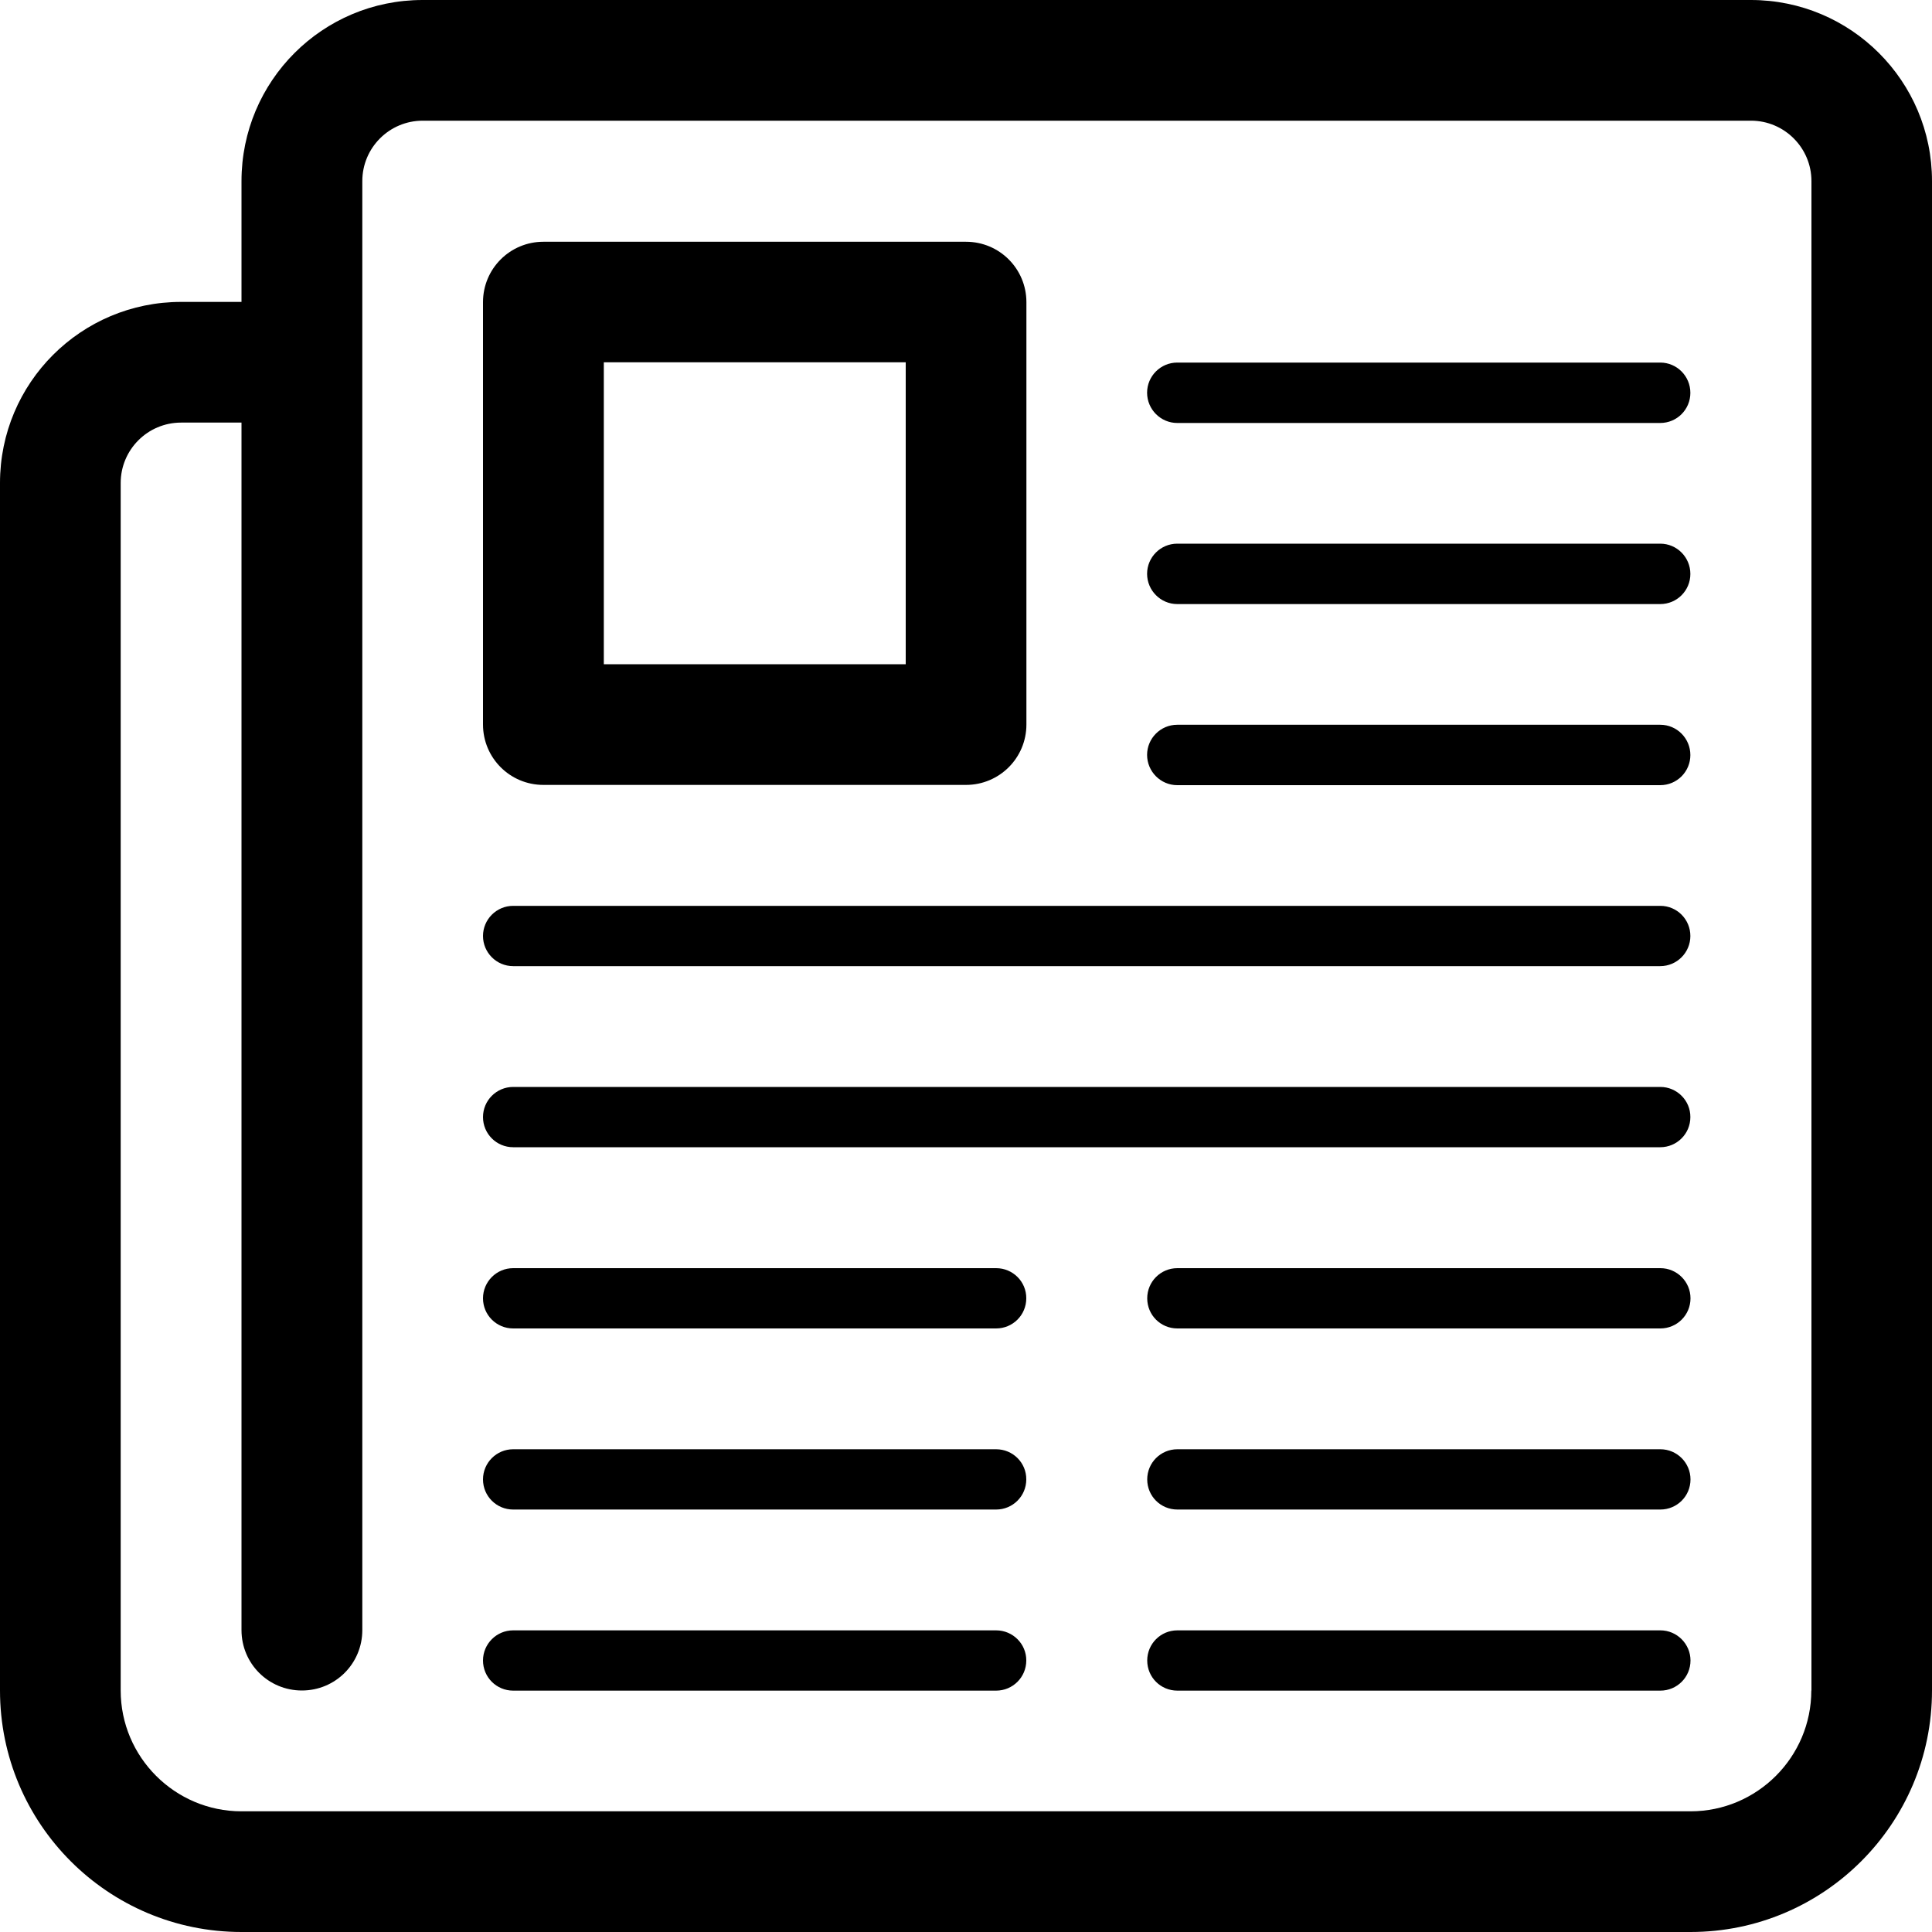
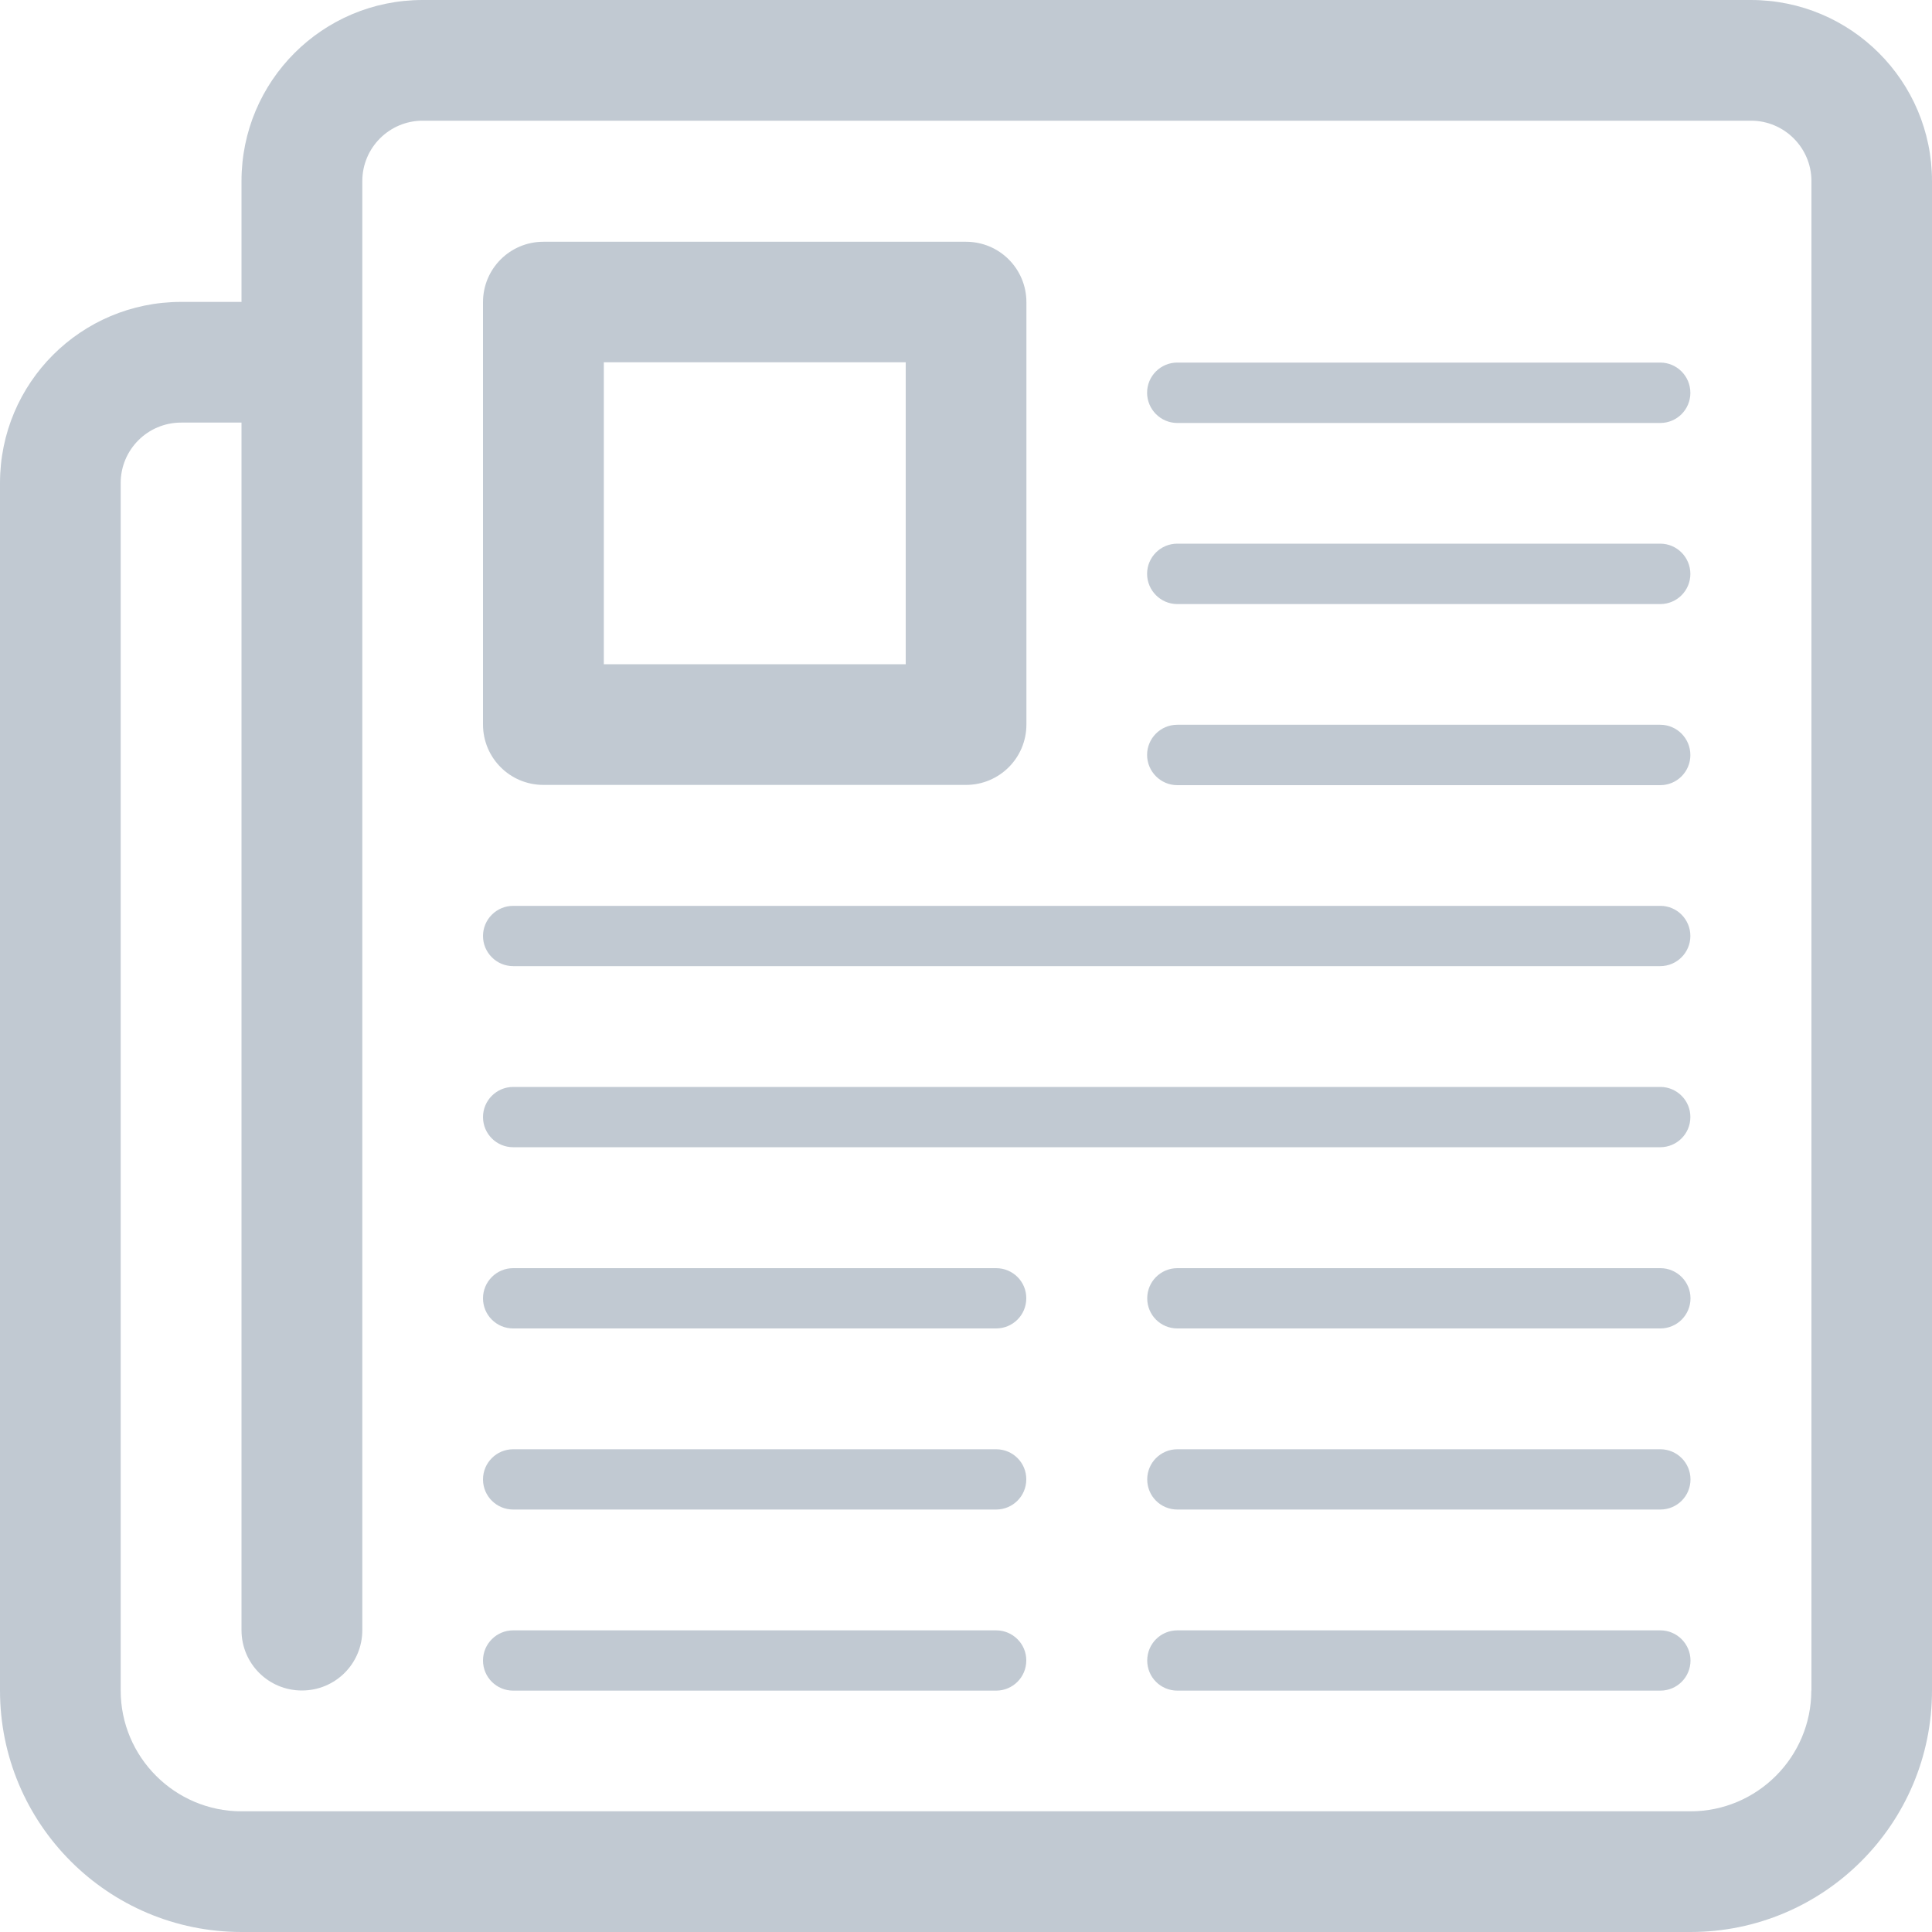
<svg xmlns="http://www.w3.org/2000/svg" version="1.1" id="Capa_1" x="0px" y="0px" width="15px" height="15px" viewBox="0 0 15 15" enable-background="new 0 0 15 15" xml:space="preserve">
-   <path d="M13.594,0H3.281C2.504,0,1.875,0.629,1.875,1.406v0.938H1.406C0.629,2.344,0,2.973,0,3.75v9.375C0,14.16,0.839,15,1.875,15  h11.25C14.16,15,15,14.16,15,13.125V1.406C15,0.629,14.37,0,13.594,0z M14.063,13.125c0,0.517-0.421,0.938-0.938,0.938H1.875  c-0.517,0-0.938-0.421-0.938-0.938V3.75c0-0.259,0.21-0.469,0.469-0.469h0.469v9.375c0,0.26,0.209,0.469,0.469,0.469  s0.469-0.209,0.469-0.469V1.406c0-0.259,0.21-0.469,0.469-0.469h10.313c0.258,0,0.469,0.21,0.469,0.469V13.125z M9.14,6.096h3.75  c0.13,0,0.234-0.105,0.234-0.234S13.02,5.627,12.89,5.627H9.14c-0.129,0-0.234,0.105-0.234,0.234S9.011,6.096,9.14,6.096z   M9.14,4.69h3.75c0.13,0,0.234-0.105,0.234-0.234S13.02,4.221,12.89,4.221H9.14c-0.129,0-0.234,0.105-0.234,0.234  S9.011,4.69,9.14,4.69z M9.14,3.284h3.75c0.13,0,0.234-0.105,0.234-0.234S13.02,2.815,12.89,2.815H9.14  c-0.129,0-0.234,0.105-0.234,0.234S9.011,3.284,9.14,3.284z M7.734,12.658h-3.75c-0.129,0-0.234,0.105-0.234,0.234  c0,0.13,0.105,0.234,0.234,0.234h3.75c0.129,0,0.234-0.104,0.234-0.234C7.969,12.764,7.864,12.658,7.734,12.658z M7.734,11.252  h-3.75c-0.129,0-0.234,0.105-0.234,0.234c0,0.13,0.105,0.234,0.234,0.234h3.75c0.129,0,0.234-0.104,0.234-0.234  C7.969,11.357,7.864,11.252,7.734,11.252z M7.734,9.846h-3.75c-0.129,0-0.234,0.105-0.234,0.234c0,0.13,0.105,0.234,0.234,0.234  h3.75c0.129,0,0.234-0.104,0.234-0.234C7.969,9.951,7.864,9.846,7.734,9.846z M12.891,12.658h-3.75c-0.13,0-0.234,0.105-0.234,0.234  c0,0.13,0.104,0.234,0.234,0.234h3.75c0.129,0,0.234-0.104,0.234-0.234C13.125,12.764,13.02,12.658,12.891,12.658z M12.891,11.252  h-3.75c-0.13,0-0.234,0.105-0.234,0.234c0,0.13,0.104,0.234,0.234,0.234h3.75c0.129,0,0.234-0.104,0.234-0.234  C13.125,11.357,13.02,11.252,12.891,11.252z M12.891,9.846h-3.75c-0.13,0-0.234,0.105-0.234,0.234c0,0.13,0.104,0.234,0.234,0.234  h3.75c0.129,0,0.234-0.104,0.234-0.234C13.125,9.951,13.02,9.846,12.891,9.846z M12.891,7.033H3.984  c-0.129,0-0.234,0.105-0.234,0.234s0.105,0.234,0.234,0.234h8.906c0.129,0,0.234-0.105,0.234-0.234S13.02,7.033,12.891,7.033z   M12.891,8.439H3.984c-0.129,0-0.234,0.105-0.234,0.234c0,0.13,0.105,0.234,0.234,0.234h8.906c0.129,0,0.234-0.104,0.234-0.234  C13.125,8.545,13.02,8.439,12.891,8.439z M4.219,6.094H7.5c0.259,0,0.469-0.209,0.469-0.469V2.346c0-0.259-0.209-0.469-0.469-0.469  H4.219c-0.259,0-0.469,0.209-0.469,0.469v3.279C3.75,5.884,3.959,6.094,4.219,6.094z M4.688,2.813h2.344v2.344H4.688V2.813z" />
+   <path style="fill:#8394a6; opacity: 0.5;" d="M13.594,0H3.281C2.504,0,1.875,0.629,1.875,1.406v0.938H1.406C0.629,2.344,0,2.973,0,3.75v9.375C0,14.16,0.839,15,1.875,15  h11.25C14.16,15,15,14.16,15,13.125V1.406C15,0.629,14.37,0,13.594,0z M14.063,13.125c0,0.517-0.421,0.938-0.938,0.938H1.875  c-0.517,0-0.938-0.421-0.938-0.938V3.75c0-0.259,0.21-0.469,0.469-0.469h0.469v9.375c0,0.26,0.209,0.469,0.469,0.469  s0.469-0.209,0.469-0.469V1.406c0-0.259,0.21-0.469,0.469-0.469h10.313c0.258,0,0.469,0.21,0.469,0.469V13.125z M9.14,6.096h3.75  c0.13,0,0.234-0.105,0.234-0.234S13.02,5.627,12.89,5.627H9.14c-0.129,0-0.234,0.105-0.234,0.234S9.011,6.096,9.14,6.096z   M9.14,4.69h3.75c0.13,0,0.234-0.105,0.234-0.234S13.02,4.221,12.89,4.221H9.14c-0.129,0-0.234,0.105-0.234,0.234  S9.011,4.69,9.14,4.69z M9.14,3.284h3.75c0.13,0,0.234-0.105,0.234-0.234S13.02,2.815,12.89,2.815H9.14  c-0.129,0-0.234,0.105-0.234,0.234S9.011,3.284,9.14,3.284z M7.734,12.658h-3.75c-0.129,0-0.234,0.105-0.234,0.234  c0,0.13,0.105,0.234,0.234,0.234h3.75c0.129,0,0.234-0.104,0.234-0.234C7.969,12.764,7.864,12.658,7.734,12.658z M7.734,11.252  h-3.75c-0.129,0-0.234,0.105-0.234,0.234c0,0.13,0.105,0.234,0.234,0.234h3.75c0.129,0,0.234-0.104,0.234-0.234  C7.969,11.357,7.864,11.252,7.734,11.252z M7.734,9.846h-3.75c-0.129,0-0.234,0.105-0.234,0.234c0,0.13,0.105,0.234,0.234,0.234  h3.75c0.129,0,0.234-0.104,0.234-0.234C7.969,9.951,7.864,9.846,7.734,9.846z M12.891,12.658h-3.75c-0.13,0-0.234,0.105-0.234,0.234  c0,0.13,0.104,0.234,0.234,0.234h3.75c0.129,0,0.234-0.104,0.234-0.234C13.125,12.764,13.02,12.658,12.891,12.658z M12.891,11.252  h-3.75c-0.13,0-0.234,0.105-0.234,0.234c0,0.13,0.104,0.234,0.234,0.234h3.75c0.129,0,0.234-0.104,0.234-0.234  C13.125,11.357,13.02,11.252,12.891,11.252z M12.891,9.846h-3.75c-0.13,0-0.234,0.105-0.234,0.234c0,0.13,0.104,0.234,0.234,0.234  h3.75c0.129,0,0.234-0.104,0.234-0.234C13.125,9.951,13.02,9.846,12.891,9.846z M12.891,7.033H3.984  c-0.129,0-0.234,0.105-0.234,0.234s0.105,0.234,0.234,0.234h8.906c0.129,0,0.234-0.105,0.234-0.234S13.02,7.033,12.891,7.033z   M12.891,8.439H3.984c-0.129,0-0.234,0.105-0.234,0.234c0,0.13,0.105,0.234,0.234,0.234h8.906c0.129,0,0.234-0.104,0.234-0.234  C13.125,8.545,13.02,8.439,12.891,8.439z M4.219,6.094H7.5c0.259,0,0.469-0.209,0.469-0.469V2.346c0-0.259-0.209-0.469-0.469-0.469  H4.219c-0.259,0-0.469,0.209-0.469,0.469v3.279C3.75,5.884,3.959,6.094,4.219,6.094z M4.688,2.813h2.344v2.344H4.688V2.813z" />
</svg>
